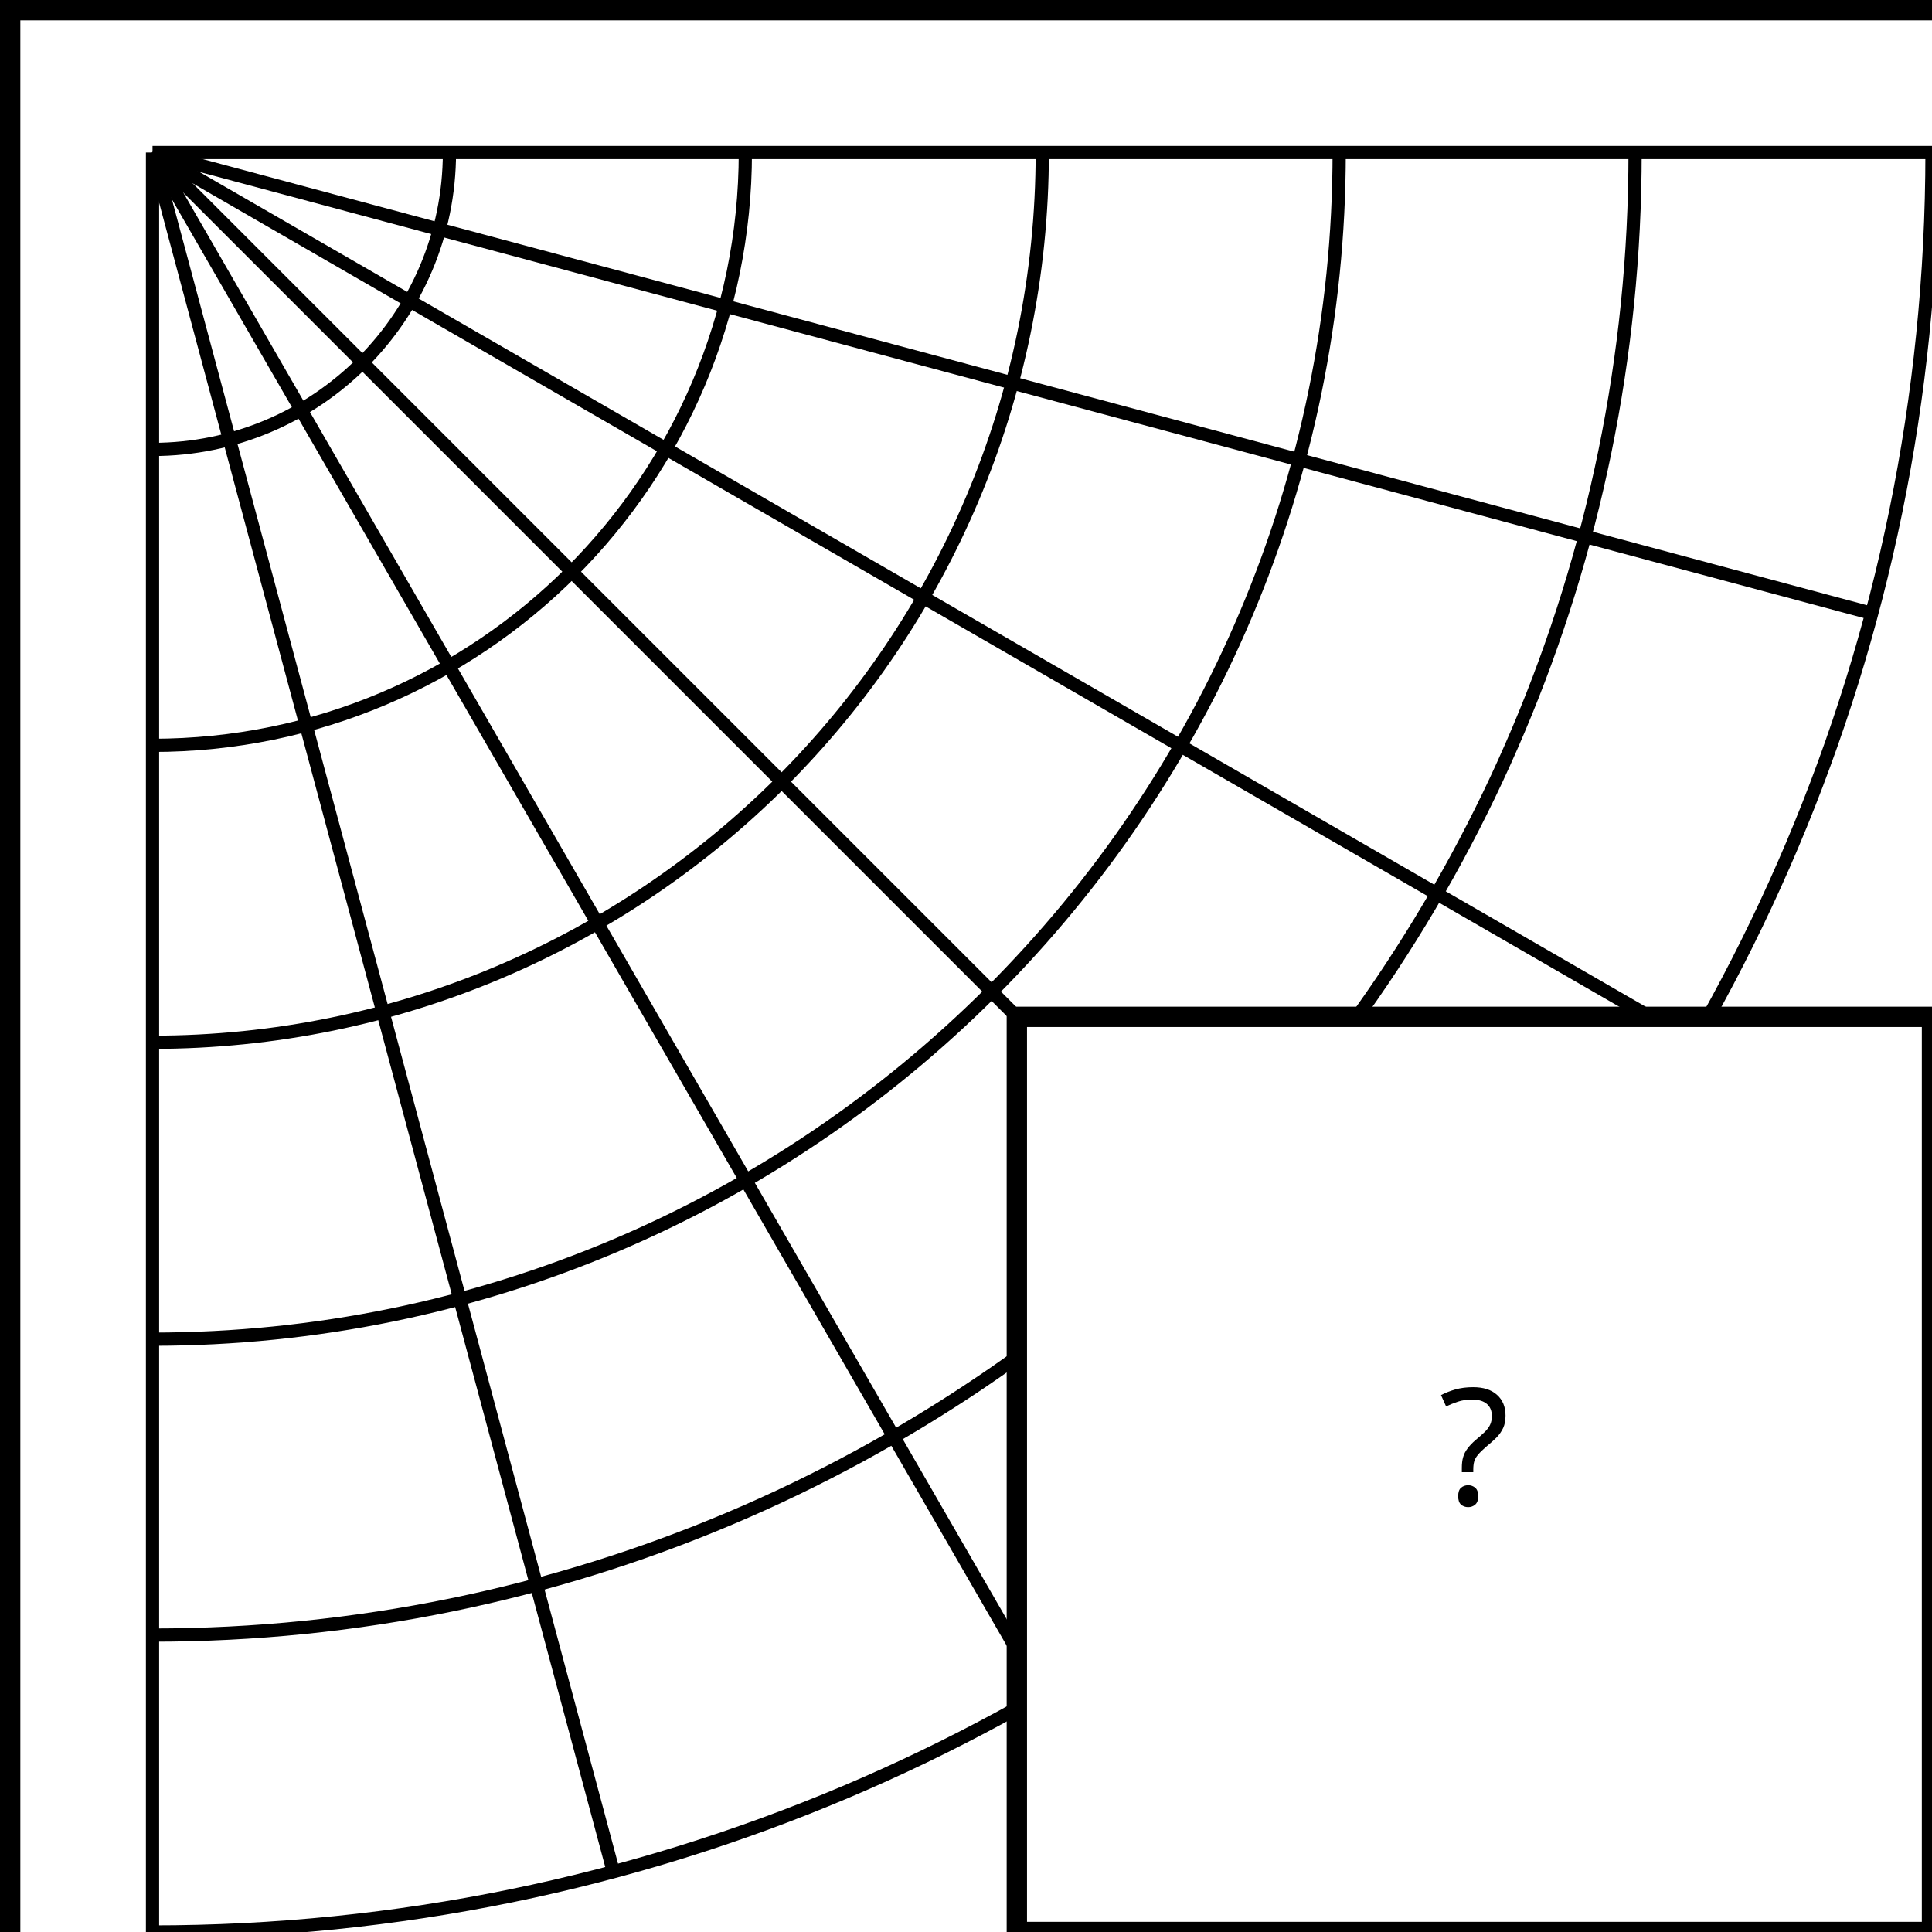
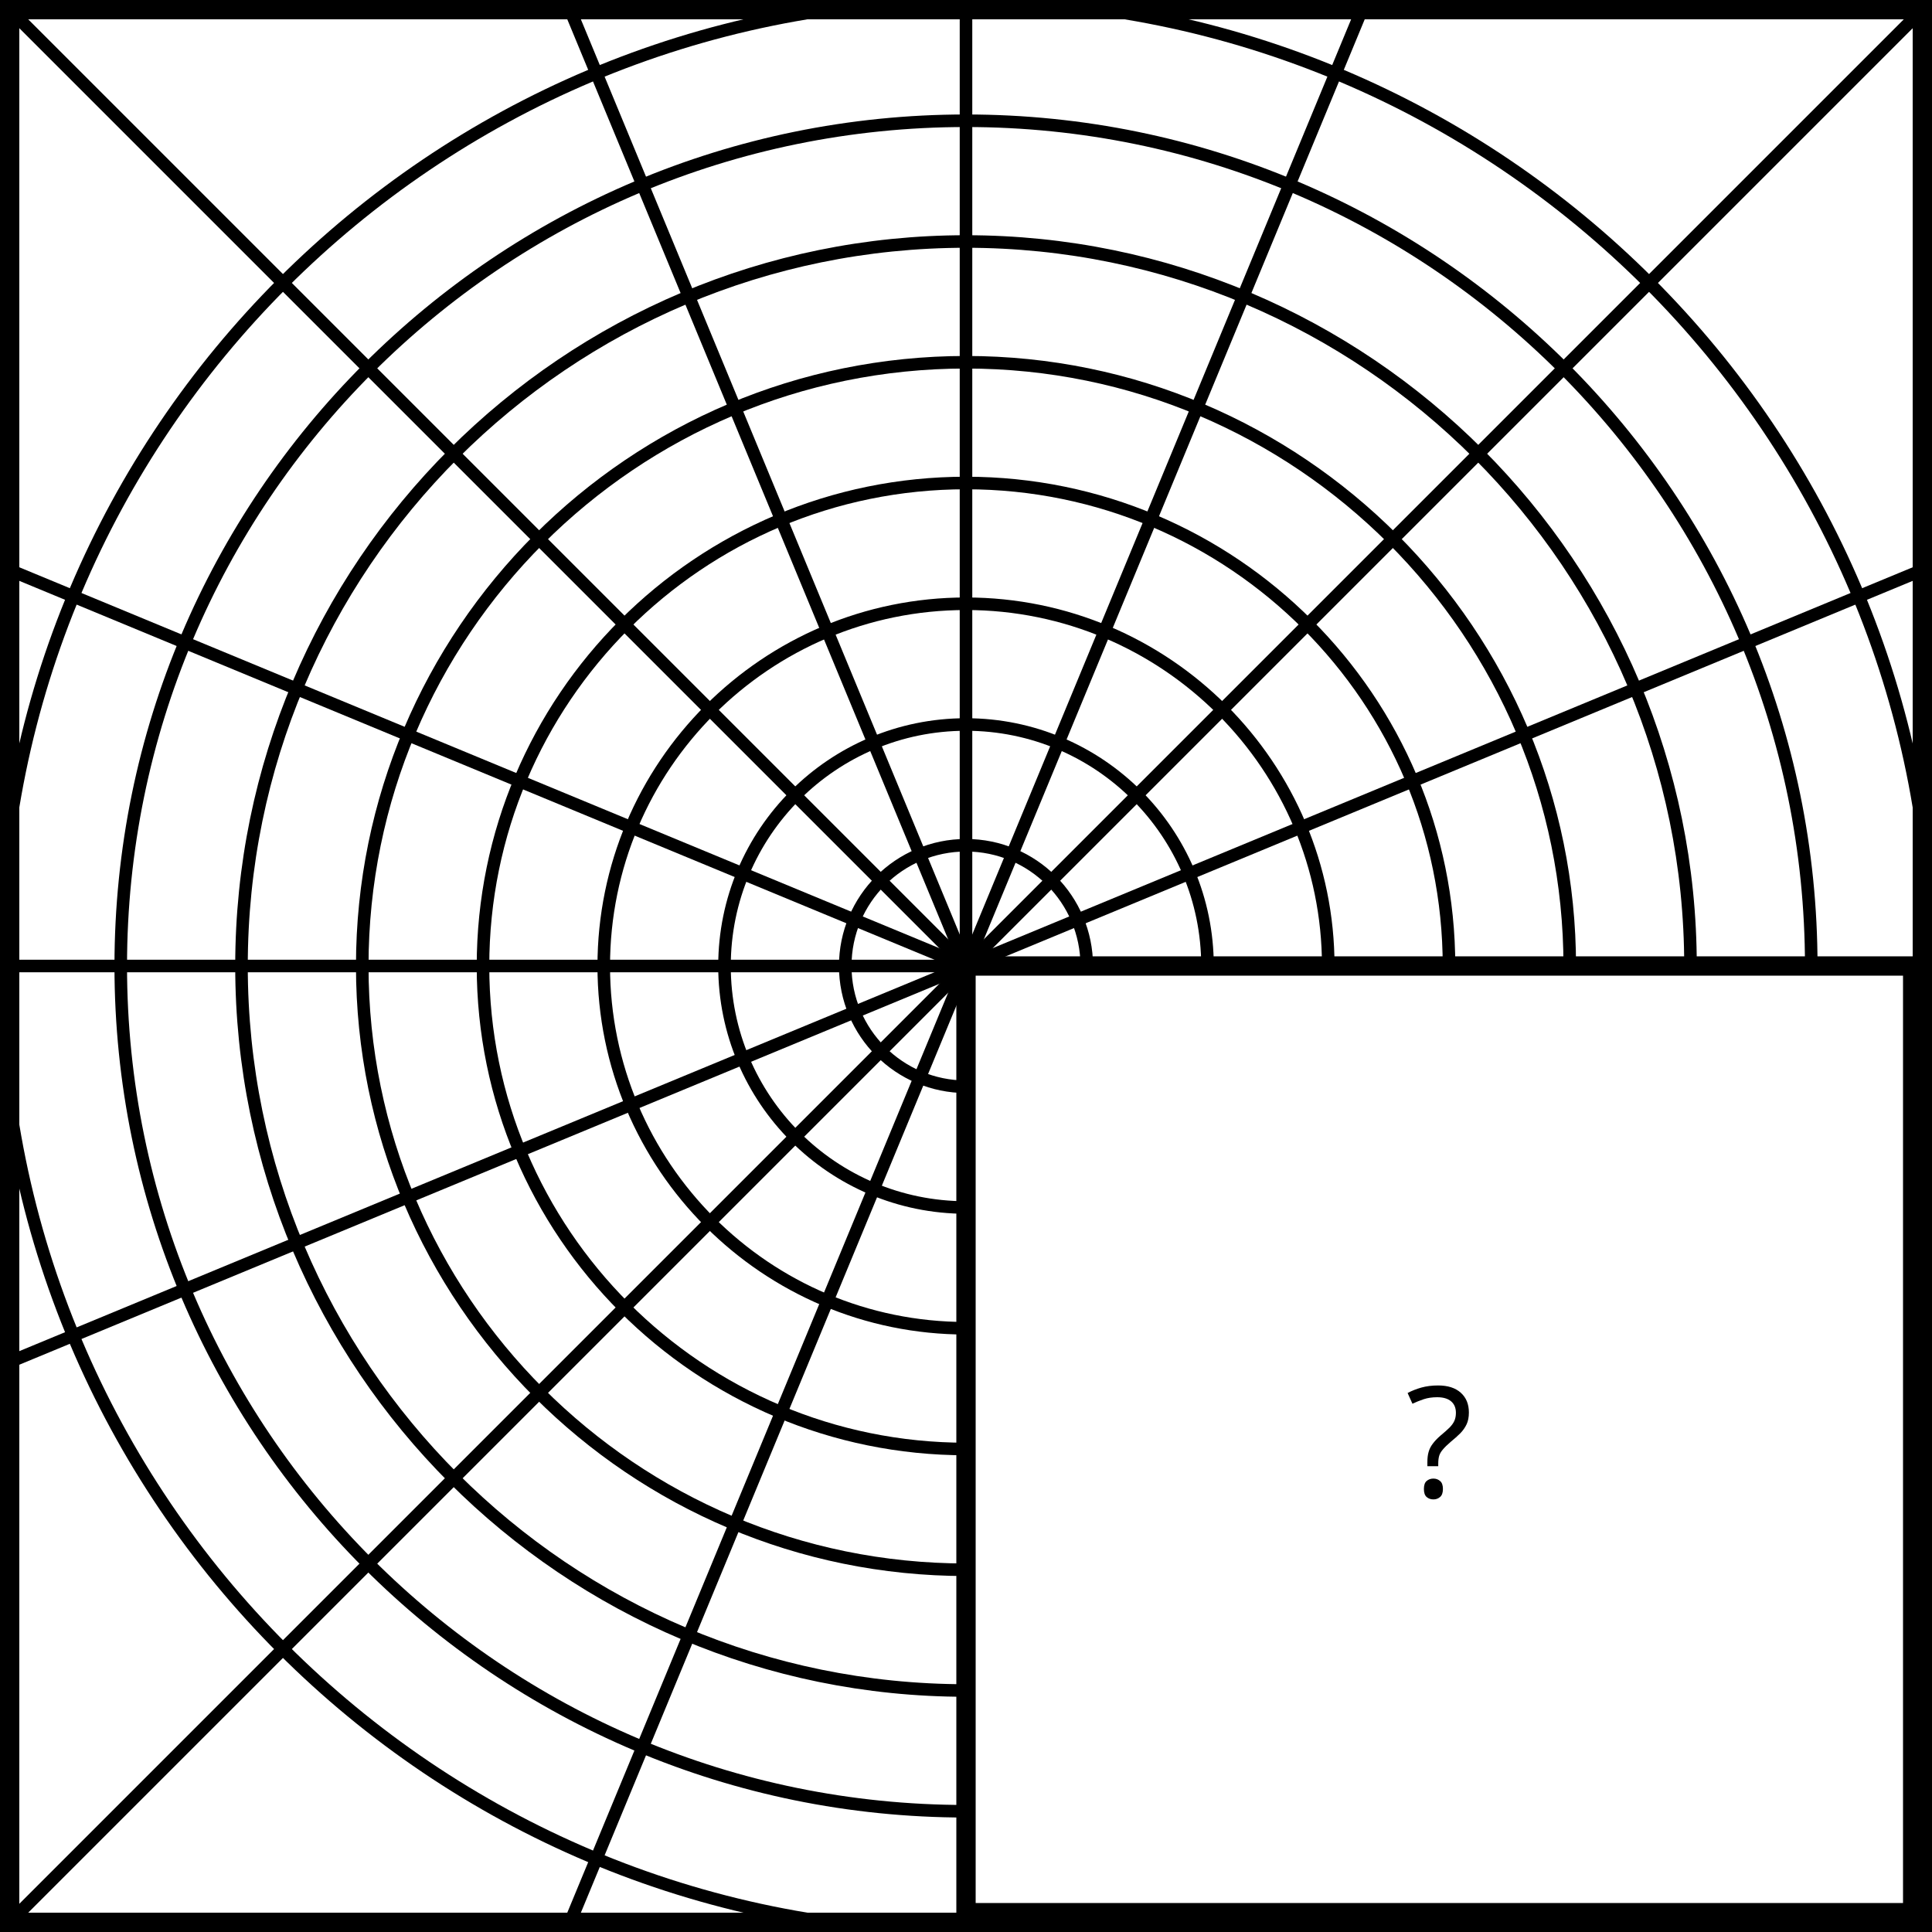
- <svg xmlns="http://www.w3.org/2000/svg" viewBox="0 0 190 190">
-   <rect x="1" y="1" width="190" height="190" fill="white" stroke="black" stroke-width="2" />
-   <path d="M44.2,15.0 A29.2,29.2 0 0 1 15.0,44.2" fill="none" stroke="black" stroke-width="1.3" />
-   <path d="M73.3,15.0 A58.3,58.3 0 0 1 15.0,73.3" fill="none" stroke="black" stroke-width="1.3" />
-   <path d="M102.5,15.0 A87.5,87.5 0 0 1 15.0,102.5" fill="none" stroke="black" stroke-width="1.3" />
-   <path d="M131.7,15.0 A116.7,116.7 0 0 1 15.0,131.7" fill="none" stroke="black" stroke-width="1.3" />
-   <path d="M160.8,15.0 A145.8,145.8 0 0 1 15.0,160.8" fill="none" stroke="black" stroke-width="1.3" />
-   <path d="M190.0,15.0 A175.0,175.0 0 0 1 15.0,190.0" fill="none" stroke="black" stroke-width="1.3" />
-   <line x1="15" y1="15" x2="190.0" y2="15.0" stroke="black" stroke-width="1.3" />
-   <line x1="15" y1="15" x2="184.0" y2="60.3" stroke="black" stroke-width="1.3" />
-   <line x1="15" y1="15" x2="166.6" y2="102.5" stroke="black" stroke-width="1.3" />
-   <line x1="15" y1="15" x2="138.7" y2="138.7" stroke="black" stroke-width="1.3" />
-   <line x1="15" y1="15" x2="102.5" y2="166.6" stroke="black" stroke-width="1.3" />
-   <line x1="15" y1="15" x2="60.3" y2="184.0" stroke="black" stroke-width="1.3" />
-   <line x1="15" y1="15" x2="15.0" y2="190.0" stroke="black" stroke-width="1.3" />
-   <rect x="100" y="100" width="90" height="90" fill="white" stroke="black" stroke-width="2" />
-   <text x="145" y="148" font-family="sans-serif" font-size="16" text-anchor="middle">?</text>
+ <svg xmlns="http://www.w3.org/2000/svg" viewBox="0 0 200 200">
+   <rect x="1" y="1" width="198" height="198" fill="white" stroke="black" stroke-width="2" />
+   <path d="M100.00,112.50 A12.50,12.50 0 0,1 87.50,100.00 A12.50,12.50 0 0,1 100.00,87.50 A12.50,12.50 0 0,1 112.50,100.00" fill="none" stroke="black" stroke-width="1.3" />
+   <path d="M100.00,125.00 A25.00,25.00 0 0,1 75.00,100.00 A25.00,25.00 0 0,1 100.00,75.00 A25.00,25.00 0 0,1 125.00,100.00" fill="none" stroke="black" stroke-width="1.3" />
+   <path d="M100.00,137.50 A37.50,37.50 0 0,1 62.50,100.00 A37.50,37.50 0 0,1 100.00,62.50 A37.50,37.50 0 0,1 137.50,100.00" fill="none" stroke="black" stroke-width="1.3" />
+   <path d="M100.00,150.00 A50.00,50.00 0 0,1 50.00,100.00 A50.00,50.00 0 0,1 100.00,50.00 A50.00,50.00 0 0,1 150.00,100.00" fill="none" stroke="black" stroke-width="1.3" />
+   <path d="M100.00,162.50 A62.50,62.50 0 0,1 37.50,100.00 A62.50,62.50 0 0,1 100.00,37.50 A62.50,62.50 0 0,1 162.50,100.00" fill="none" stroke="black" stroke-width="1.3" />
+   <path d="M100.00,175.00 A75.00,75.00 0 0,1 25.00,100.00 A75.00,75.00 0 0,1 100.00,25.00 A75.00,75.00 0 0,1 175.00,100.00" fill="none" stroke="black" stroke-width="1.3" />
+   <path d="M100.00,187.50 A87.50,87.50 0 0,1 12.50,100.00 A87.50,87.50 0 0,1 100.00,12.50 A87.50,87.50 0 0,1 187.50,100.00" fill="none" stroke="black" stroke-width="1.3" />
+   <path d="M100.00,200.00 A100.00,100.00 0 0,1 0.00,100.00 A100.00,100.00 0 0,1 100.00,0.00 A100.00,100.00 0 0,1 200.00,100.00" fill="none" stroke="black" stroke-width="1.3" />
+   <line x1="100.0" y1="100.0" x2="100.0" y2="200.0" stroke="black" stroke-width="1.3" />
+   <line x1="100.0" y1="100.0" x2="58.6" y2="200.0" stroke="black" stroke-width="1.3" />
+   <line x1="100.0" y1="100.0" x2="0.0" y2="200.0" stroke="black" stroke-width="1.3" />
+   <line x1="100.0" y1="100.0" x2="0.0" y2="141.4" stroke="black" stroke-width="1.3" />
+   <line x1="100.0" y1="100.0" x2="0.0" y2="100.0" stroke="black" stroke-width="1.3" />
+   <line x1="100.0" y1="100.0" x2="0.0" y2="58.6" stroke="black" stroke-width="1.3" />
+   <line x1="100.0" y1="100.0" x2="0.0" y2="0.0" stroke="black" stroke-width="1.3" />
+   <line x1="100.0" y1="100.0" x2="58.6" y2="0.0" stroke="black" stroke-width="1.3" />
+   <line x1="100.0" y1="100.0" x2="100.0" y2="0.0" stroke="black" stroke-width="1.3" />
+   <line x1="100.0" y1="100.0" x2="141.4" y2="0.0" stroke="black" stroke-width="1.3" />
+   <line x1="100.0" y1="100.0" x2="200.0" y2="0.0" stroke="black" stroke-width="1.3" />
+   <line x1="100.0" y1="100.0" x2="200.0" y2="58.6" stroke="black" stroke-width="1.3" />
+   <line x1="100.0" y1="100.0" x2="200.0" y2="100.0" stroke="black" stroke-width="1.3" />
+   <rect x="100" y="100" width="98" height="98" fill="white" stroke="black" stroke-width="2" />
+   <text x="149" y="155" font-family="sans-serif" font-size="16" text-anchor="middle">?</text>
</svg>
